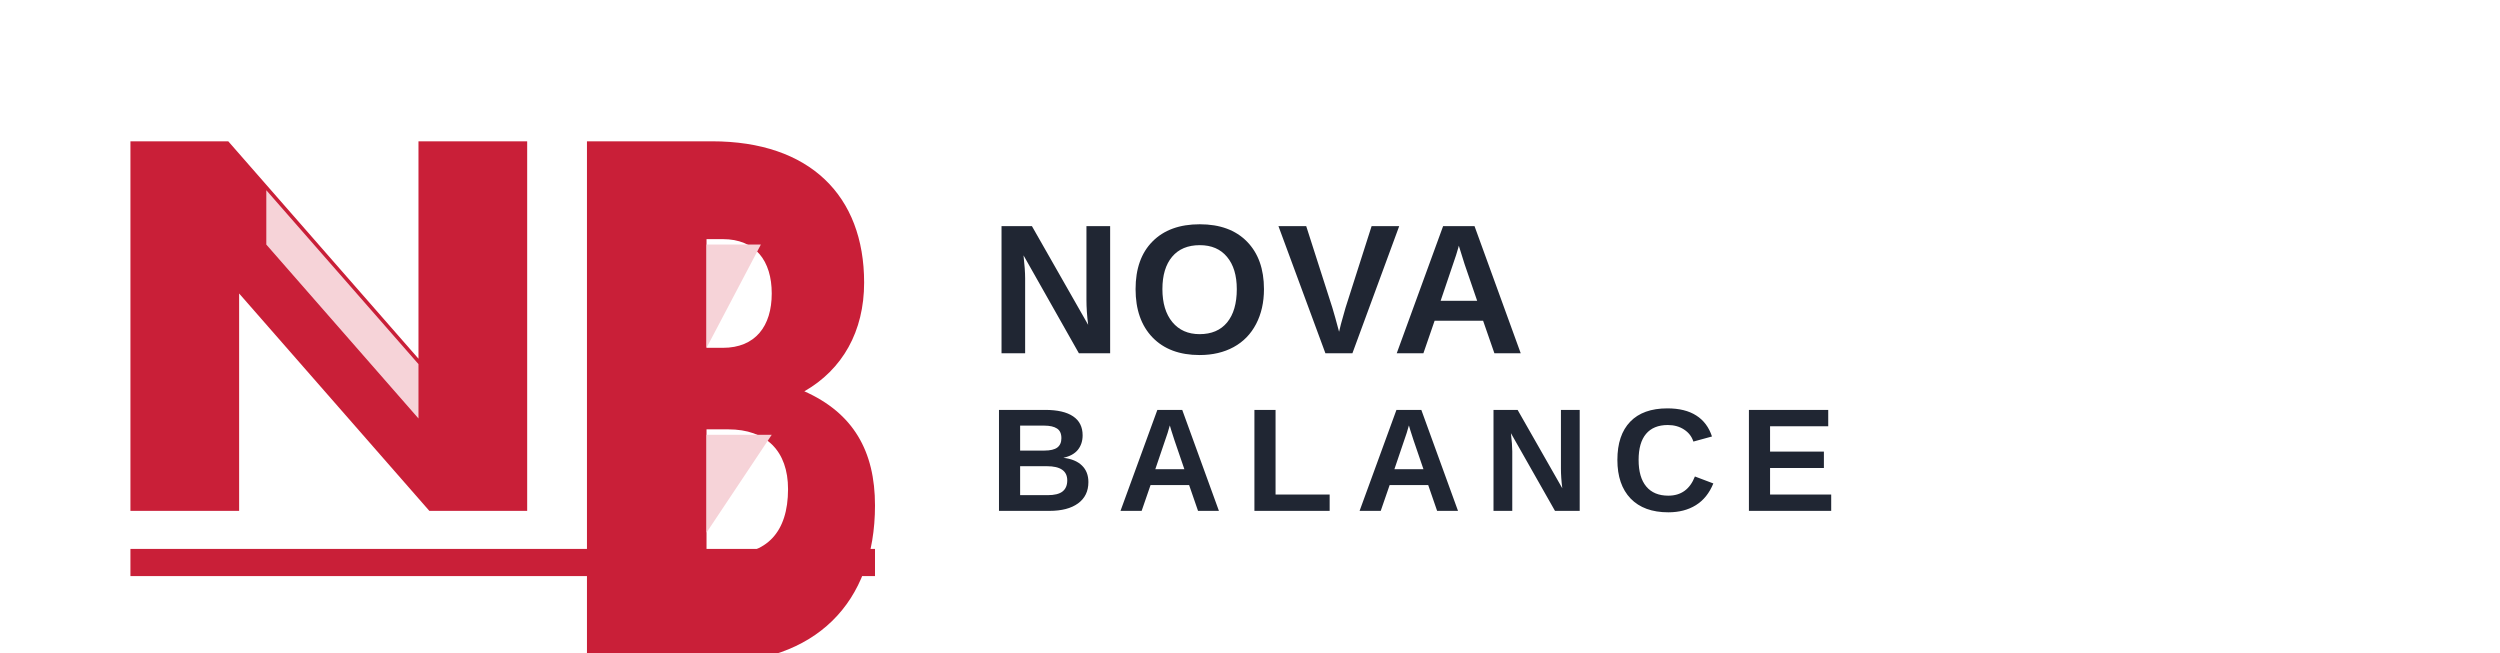
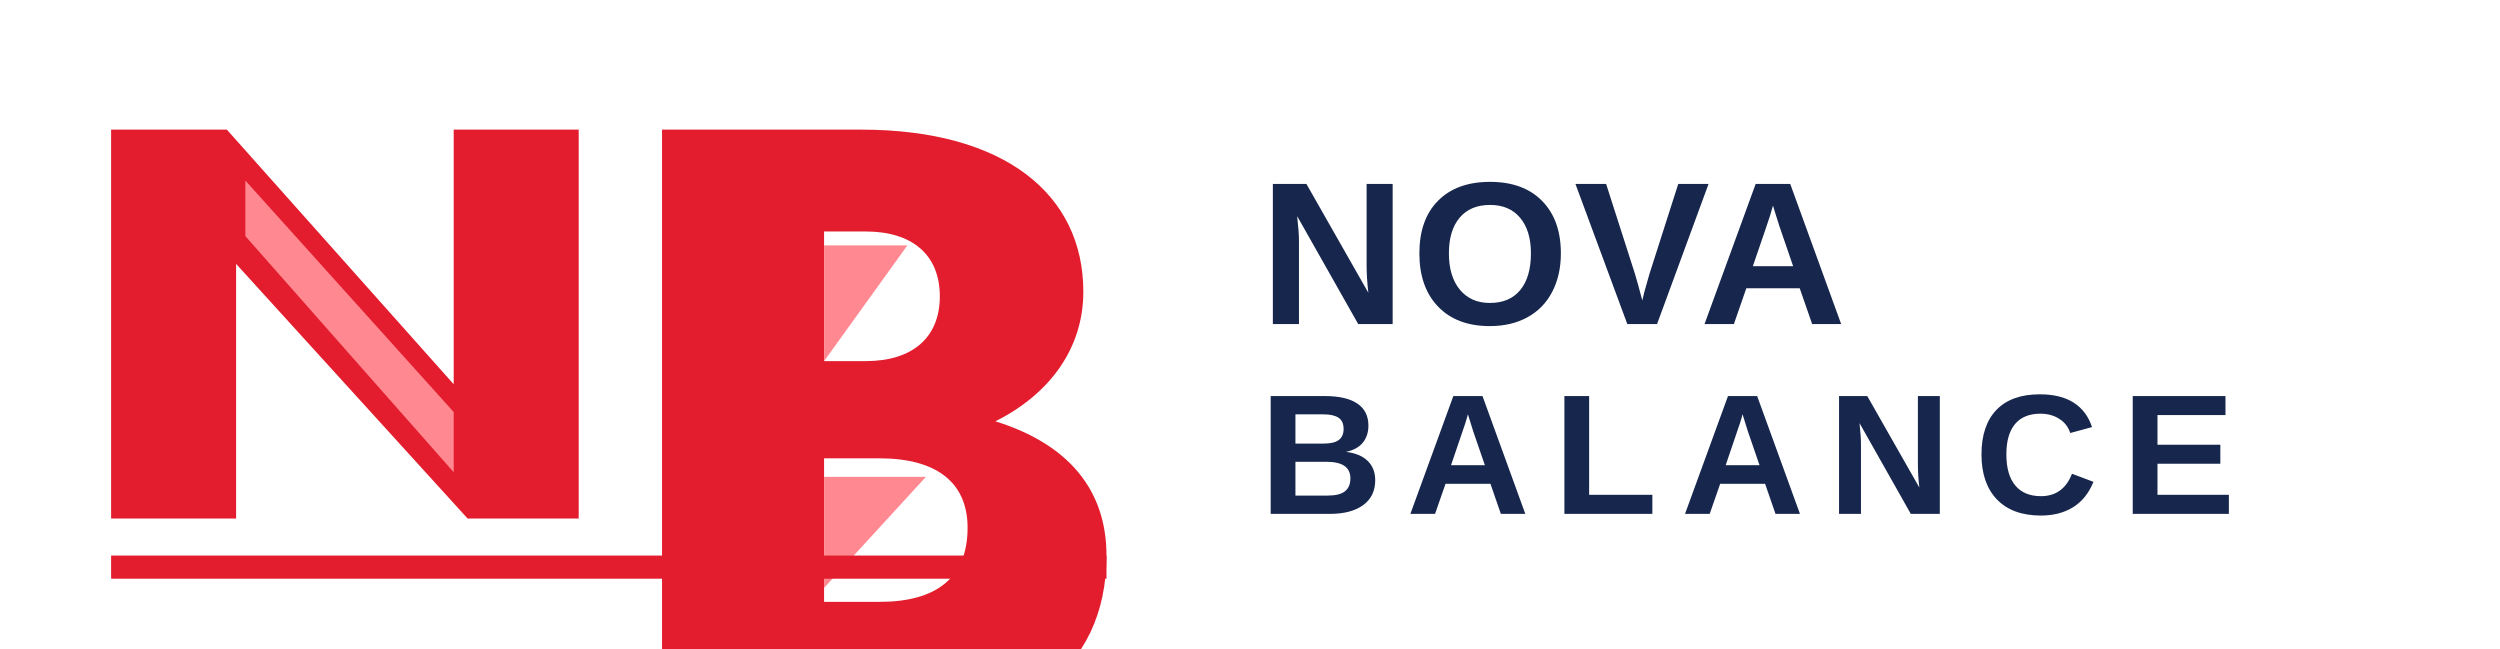
- <svg xmlns="http://www.w3.org/2000/svg" viewBox="0 0 460 120" role="img" aria-labelledby="title">
-   <path fill="#c91f38" d="M24 94V26h18l35 40V26h20v68H79L44 54v40z" />
-   <path fill="#c91f38" d="M108 26h23c18 0 28 10 28 26 0 9-4 16-11 20 9 4 13 11 13 21 0 18-11 29-30 29h-23zm22 18v20h3c6 0 9-4 9-10s-3-10-9-10zm0 35v23h4c7 0 11-4 11-12 0-7-4-11-11-11z" />
-   <path fill="#f6d3d8" d="m49 35 28 32v10L49 45zm81 10h10l-10 19zm0 35h12l-12 18z" />
-   <path fill="#c91f38" d="M24 101h137v5H24z" />
-   <text x="182" y="65" fill="#202633" font-family="Arial,sans-serif" font-size="34" font-weight="900" letter-spacing="1">NOVA</text>
-   <text x="182" y="94" fill="#202633" font-family="Arial,sans-serif" font-size="27" font-weight="800" letter-spacing="4">BALANCE</text>
+ <svg xmlns="http://www.w3.org/2000/svg" viewBox="0 0 540 140" role="img" aria-labelledby="title">
+   <path fill="#e31d2d" d="M24 112V28h25l49 55V28h27v84h-24L51 57v55z" />
+   <path fill="#e31d2d" d="M143 28h43c31 0 48 14 48 35 0 12-7 22-19 28 16 5 24 15 24 29 0 25-19 39-53 39h-43zm35 22v28h9c10 0 16-5 16-14 0-9-6-14-16-14zm0 49v31h12c12 0 19-5 19-16 0-10-7-15-19-15z" />
+   <path fill="#ff8891" d="m53 39 45 50v13L53 51zm125 14h18l-18 25zm0 50h22l-22 24z" />
+   <path fill="#e31d2d" d="M24 120h215v5H24z" />
+   <text x="272" y="70" fill="#16264c" font-family="Arial,sans-serif" font-size="44" font-weight="900" letter-spacing="1">NOVA</text>
+   <text x="272" y="111" fill="#16264c" font-family="Arial,sans-serif" font-size="37" font-weight="800" letter-spacing="5">BALANCE</text>
</svg>
